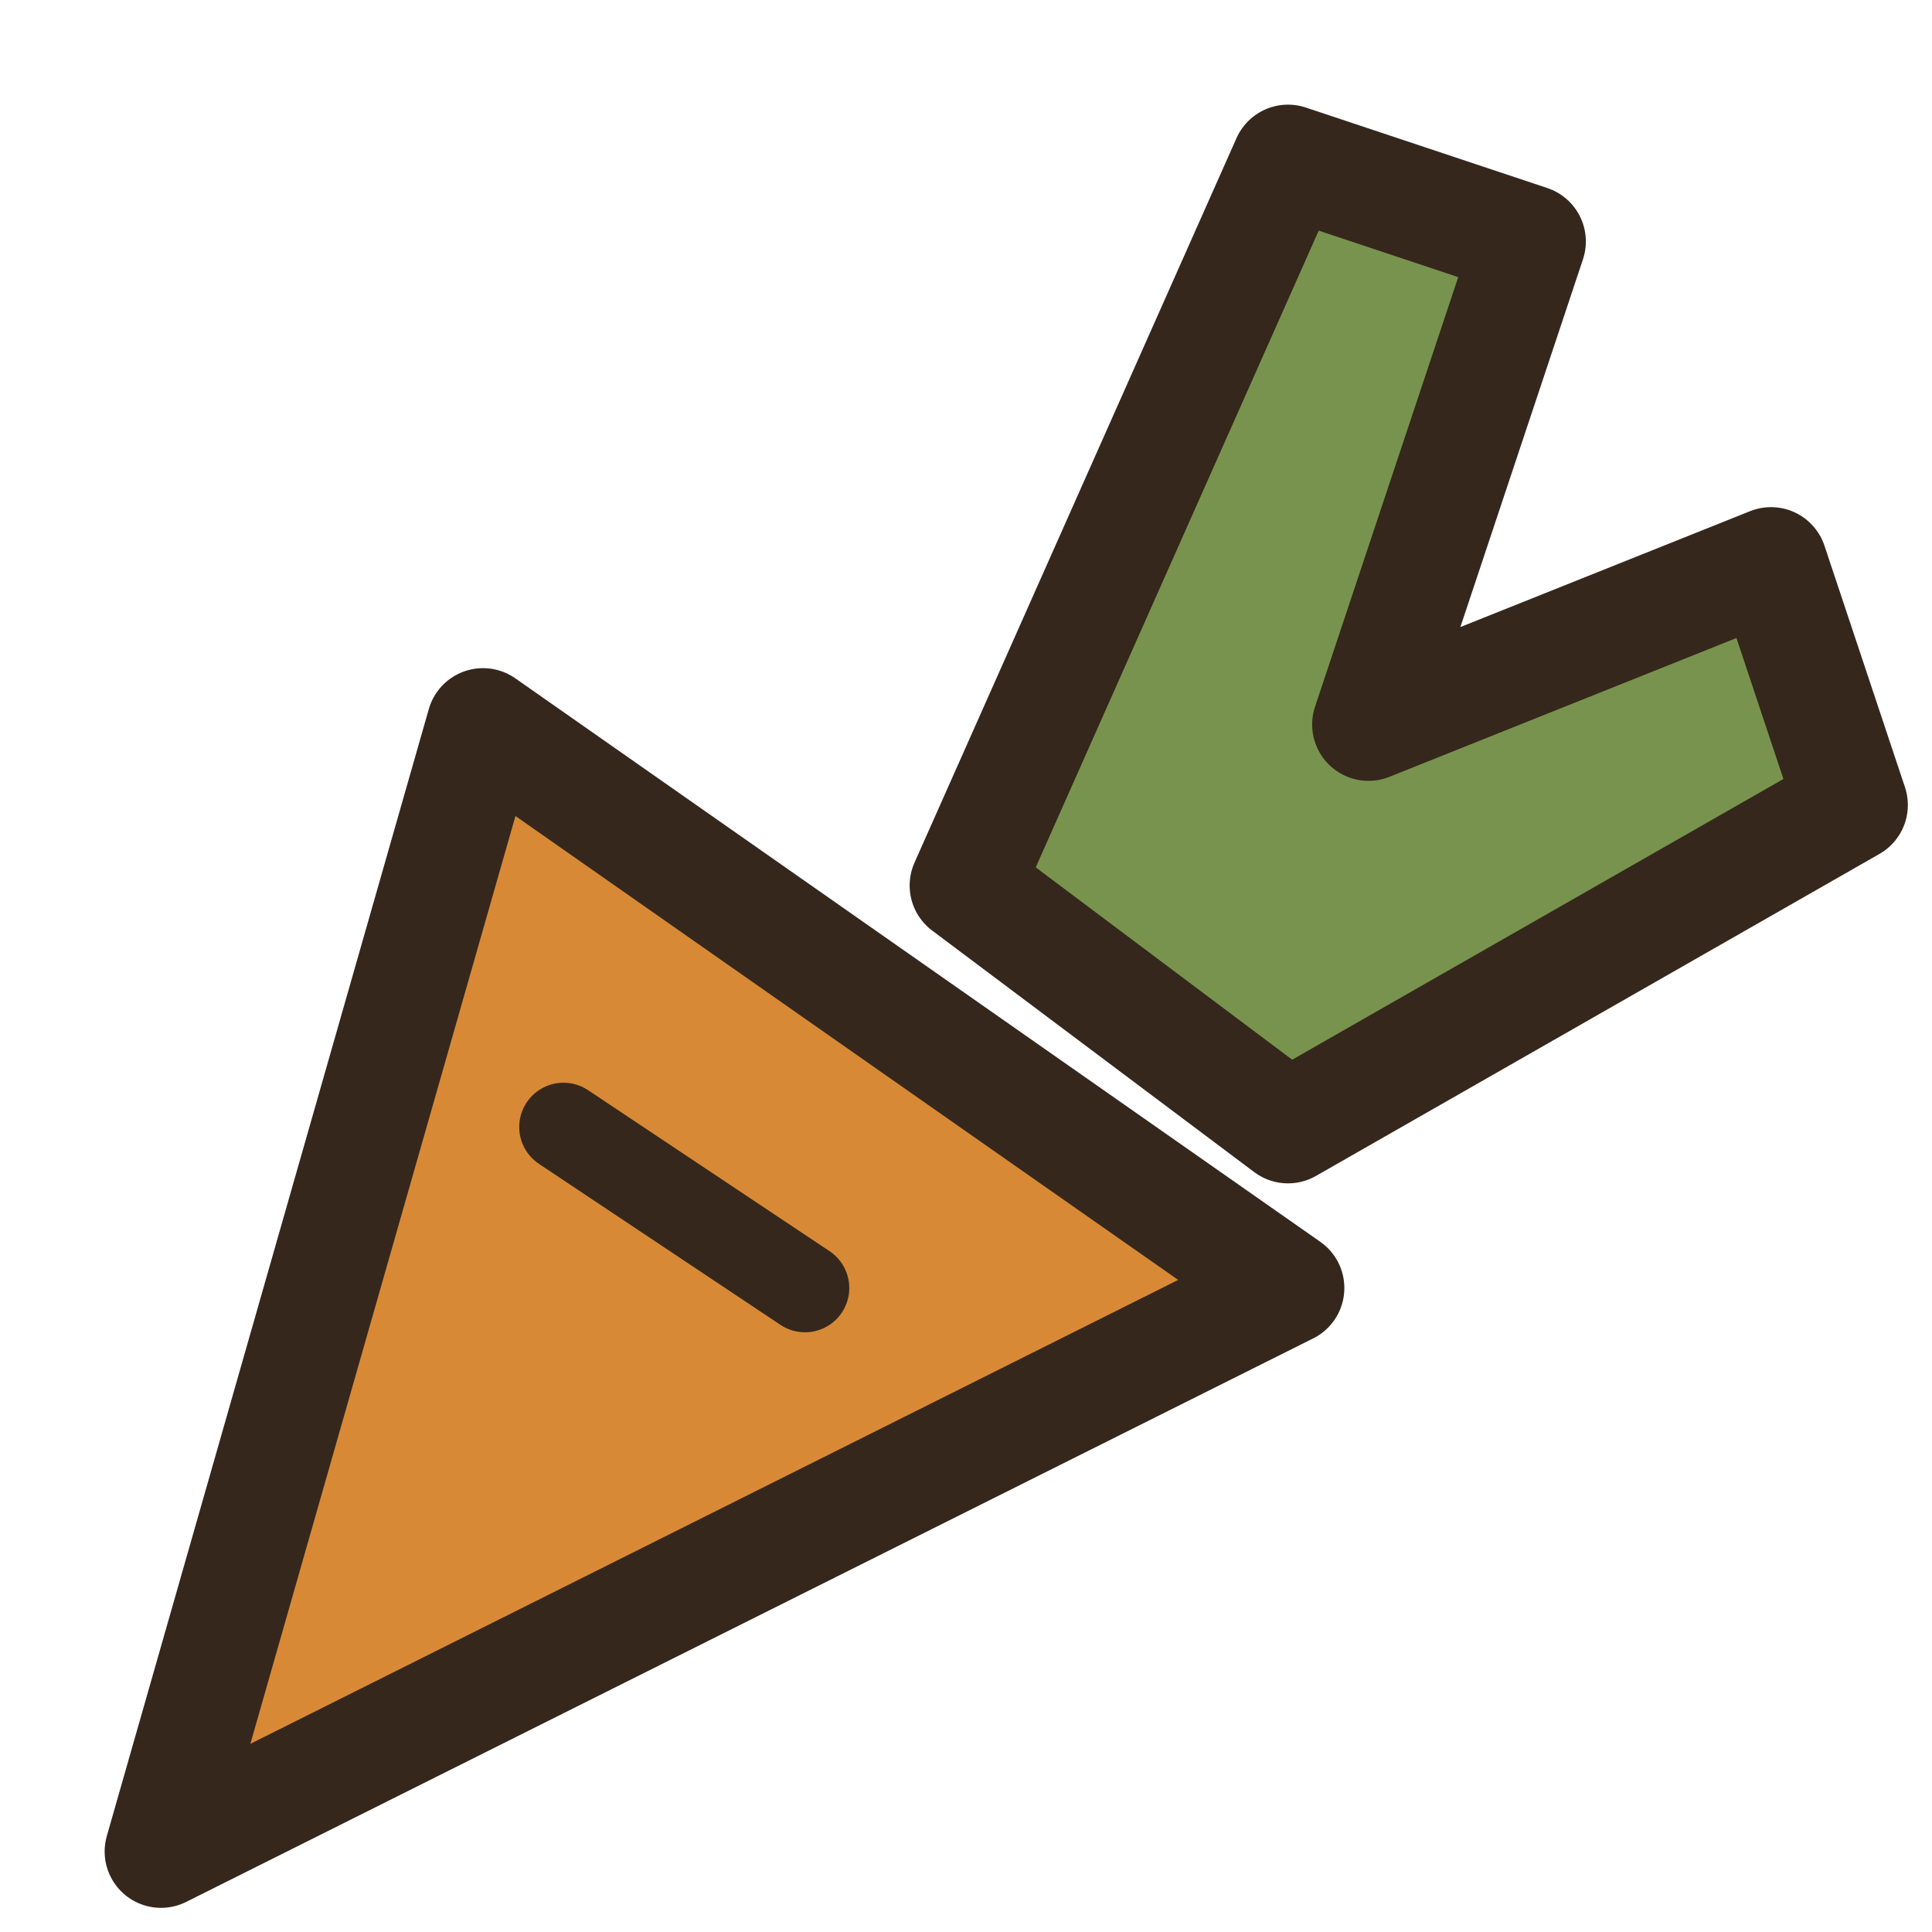
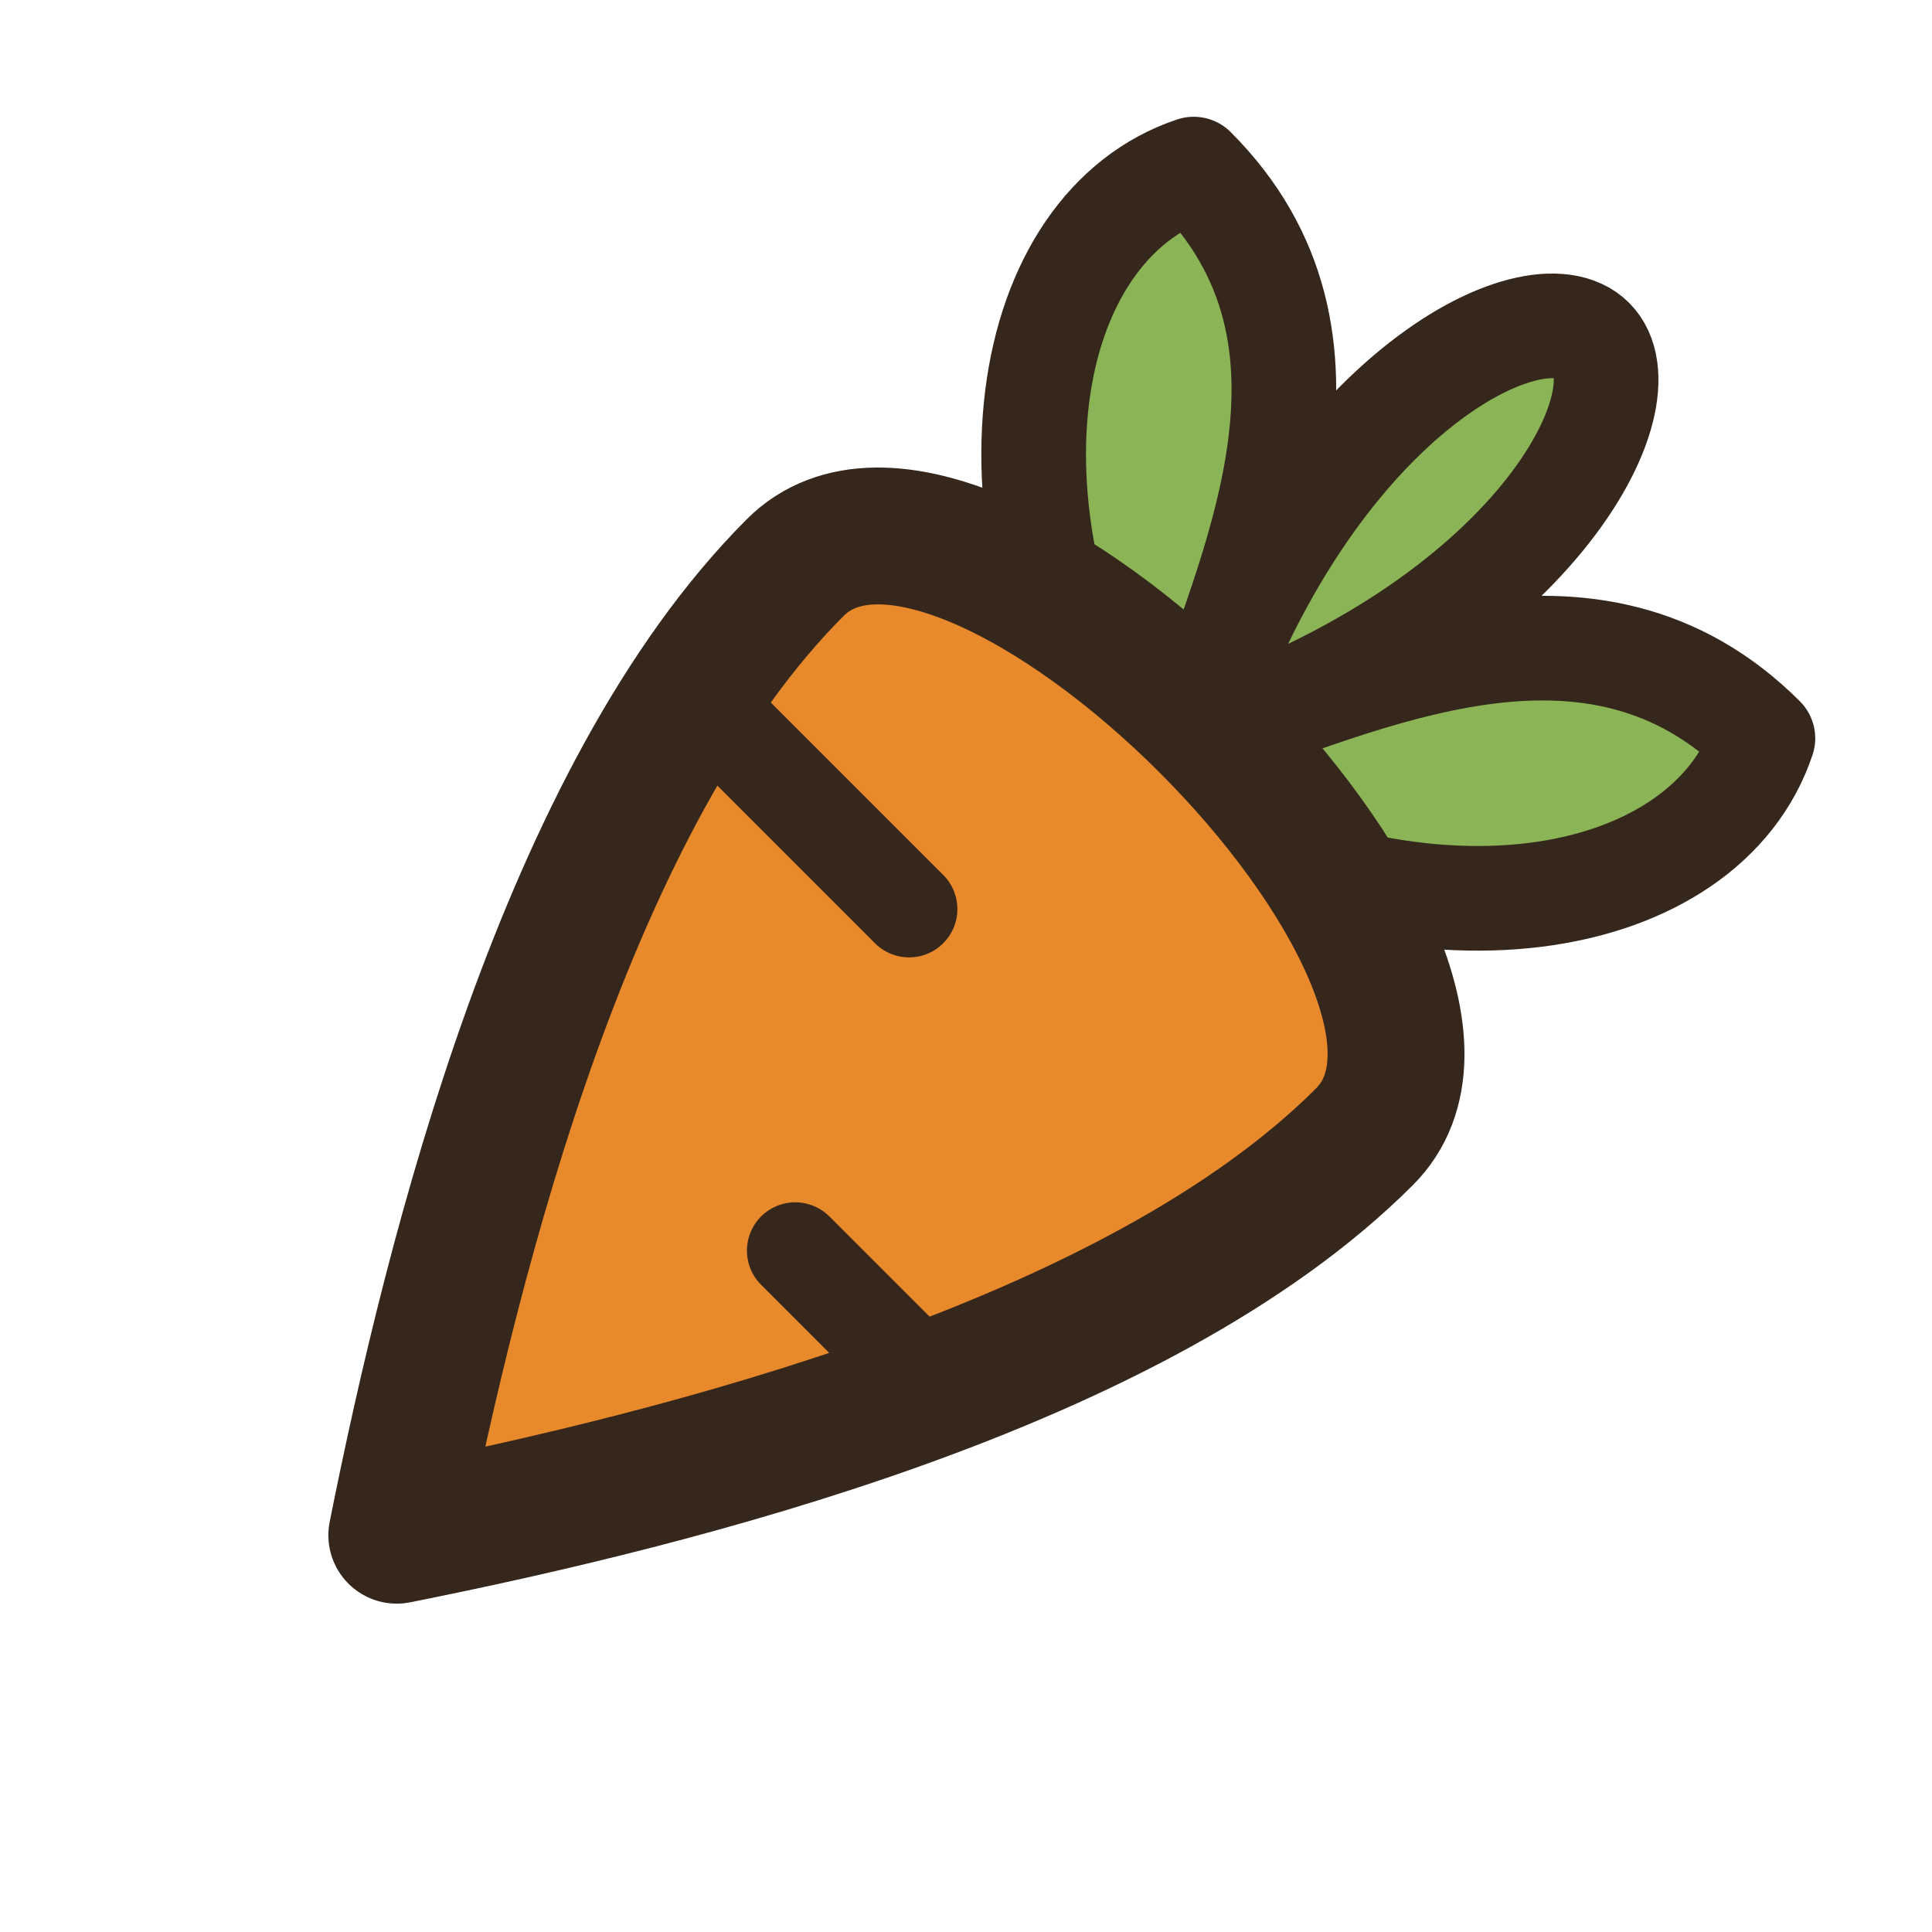
- <svg xmlns="http://www.w3.org/2000/svg" viewBox="0 0 24 24" width="24" height="24" data-icon="Wabik z Marchewką" data-icon-style="ink" fill="none" stroke="currentColor" stroke-width="1.7" stroke-linecap="round" stroke-linejoin="round" style="color:rgb(43, 33, 24);fill:none;stroke:currentColor;stroke-width:1.7;stroke-linecap:round;stroke-linejoin:round" role="img" aria-label="Wabik">
-   <g stroke="#35271c" stroke-width="1.4" stroke-linecap="round" stroke-linejoin="round">
-     <path d="m6 9 10 7-14 7Z" fill="#d88936" />
-     <path d="m7 14 3 2" fill="none" stroke-width="1.1" />
-     <path d="m12 11 4-9 3 1-2 6 5-2 1 3-7 4Z" fill="#78934e" />
+ <svg xmlns="http://www.w3.org/2000/svg" viewBox="0 0 24 24" width="24" height="24" data-icon="Wabik z Marchewką" data-icon-style="ink" fill="none" stroke="currentColor" stroke-width="1.7" stroke-linecap="round" stroke-linejoin="round" style="     color: rgb(43, 33, 24);     fill: none;     stroke: currentColor;     stroke-width: 1.7;     stroke-linecap: round;     stroke-linejoin: round;   " role="img" aria-label="Wabik">
+   <g stroke="#35271c" stroke-width="1.7">
+     <g transform="rotate(45 12 12)">
+       <path d="M12 9C8 8 6 5 7 3c3 0 4 3 5 5-2-4-1-7 0-7 1 0 2 3 0 7 1-2 2-5 5-5 1 2-1 5-5 6Z" fill="#8ab456" stroke-width="1.3" />
+       <path d="M7 10C7 7 17 7 17 10c0 4-3 9-5 12-2-3-5-8-5-12Z" fill="#e8892c" />
+       <path d="M8 12h3m2 4h2" stroke-width="1.2" />
+     </g>
  </g>
</svg>
